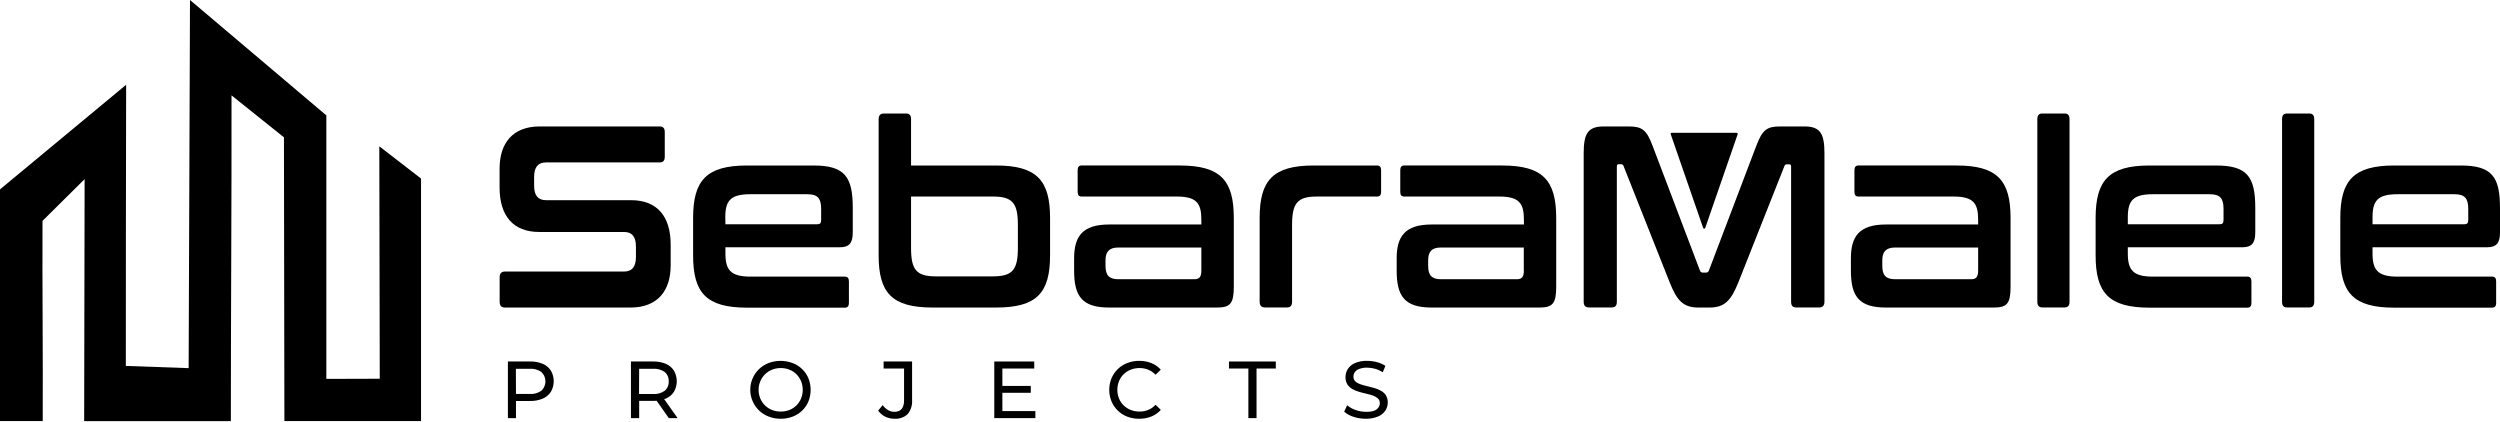
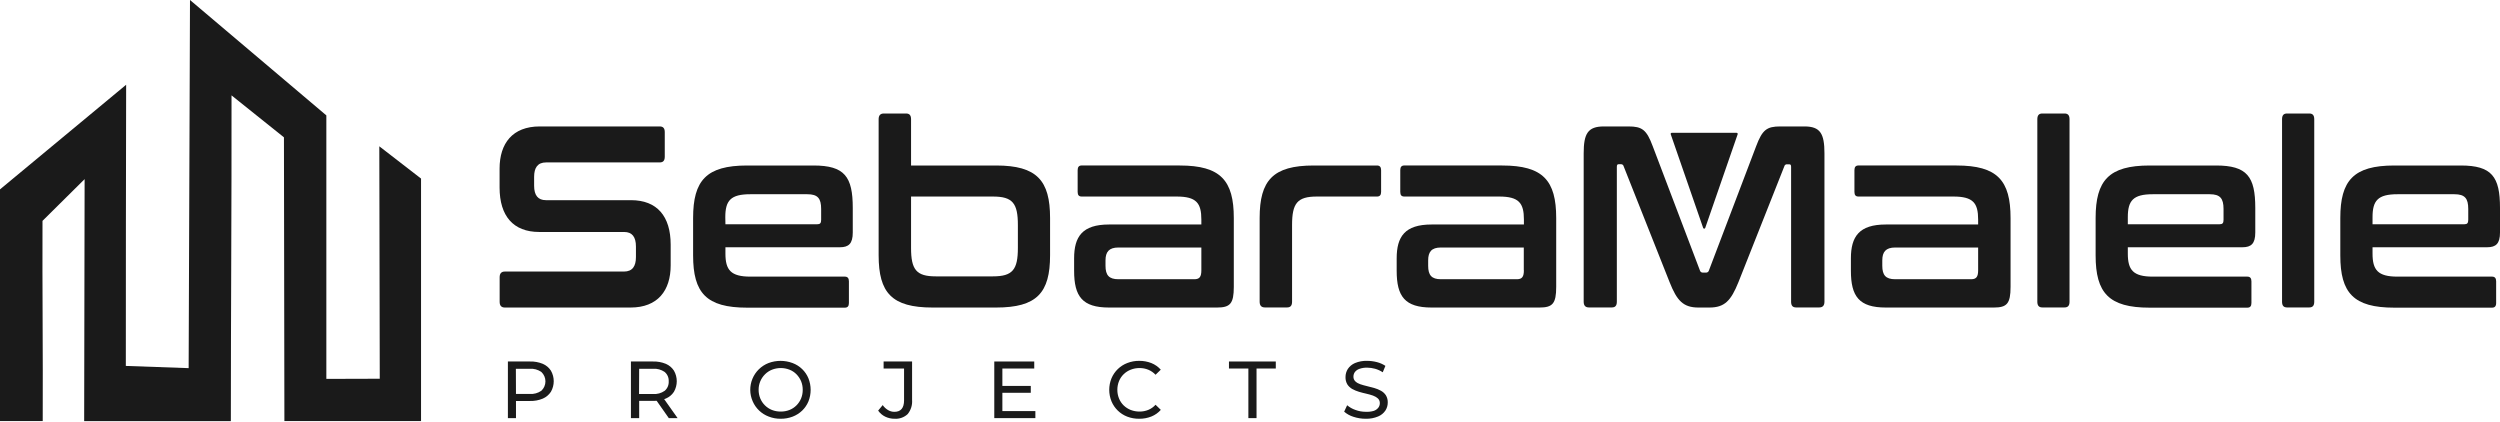
<svg xmlns="http://www.w3.org/2000/svg" viewBox="0 0 778.85 131.17">
  <defs>
    <style>.cls-1{fill:#1a1a1a;}</style>
  </defs>
  <g id="Layer_2" data-name="Layer 2">
    <g id="Layer_1-2" data-name="Layer 1">
-       <path className="cls-1" d="M205.54,39.39c1.06,0,1.56.57,1.56,1.78v7.65c0,1.21-.5,1.78-1.56,1.78h-35.4c-2.68,0-3.74,1.69-3.74,4.51v2.74c0,3,1.2,4.51,3.67,4.51h26.5c8.13,0,12.37,5,12.37,13.86v6.45c0,7.82-4,13.14-12.51,13.14H157.28c-1.06,0-1.62-.57-1.62-1.78V86.38c0-1.21.56-1.78,1.62-1.78h37.1c2.68,0,3.74-1.69,3.74-4.51v-3.3c0-3-1.2-4.52-3.67-4.52H168c-8.12,0-12.36-5-12.36-13.86V52.53c0-7.82,4-13.14,12.51-13.14Z" />
-       <path className="cls-1" d="M253.45,51.56c9.68,0,12.22,3.47,12.22,13.22v7.66c0,3.46-1.27,4.59-4,4.59H226V79c0,5.08,1.63,7.18,7.78,7.18H263.2c.85,0,1.27.48,1.27,1.45v6.77c0,1-.42,1.45-1.27,1.45H232.75c-12.72,0-16.82-4.6-16.82-16.28V67.92c0-11.68,4.1-16.36,16.82-16.36ZM226,69.86h28.62c.85,0,1.2-.33,1.2-1.37V65.1c0-3.3-1.06-4.59-4.31-4.59H233.74c-6.15,0-7.78,2-7.78,7.17Z" />
-       <path className="cls-1" d="M282.28,35.36c1.06,0,1.55.57,1.55,1.78V51.56h26.5c12.72,0,16.81,4.68,16.81,16.36V79.53c0,11.68-4.09,16.28-16.81,16.28H290.54c-12.72,0-16.81-4.6-16.81-16.28V37.14c0-1.21.56-1.78,1.62-1.78Zm1.55,25.87v16c0,6.77,1.63,8.87,7.7,8.87h17.81c6.15,0,7.77-2.1,7.77-8.87V70.1c0-6.77-1.62-8.87-7.77-8.87Z" />
-       <path className="cls-1" d="M367.56,51.56c12.72,0,16.82,4.68,16.82,16.36V89.36c0,5.24-1.14,6.45-5.23,6.45H345.51c-8.33,0-10.88-3.47-10.88-11.45V80.49c0-6.77,2.55-10.55,10.88-10.55h28.76V68.41c0-5.16-1.55-7.18-7.7-7.18H337c-.84,0-1.27-.4-1.27-1.45V53c0-1,.43-1.45,1.27-1.45Zm6.71,32.64V77.11H348.41c-2.9,0-4,1.37-4,4v1.69c0,2.9,1.06,4.19,4,4.19h23.81C373.71,86.94,374.27,86.22,374.27,84.2Z" />
-       <path className="cls-1" d="M429,51.56c.85,0,1.27.49,1.27,1.45v6.77c0,1-.42,1.45-1.27,1.45H410.24c-6.08,0-7.71,2.1-7.71,8.87V94c0,1.21-.49,1.78-1.55,1.78h-6.93c-1.05,0-1.62-.57-1.62-1.78V67.92c0-11.68,4.1-16.36,16.82-16.36Z" />
-       <path className="cls-1" d="M468,51.56c12.72,0,16.82,4.68,16.82,16.36V89.36c0,5.24-1.13,6.45-5.23,6.45H446c-8.34,0-10.88-3.47-10.88-11.45V80.49c0-6.77,2.54-10.55,10.88-10.55h28.76V68.41c0-5.16-1.56-7.18-7.71-7.18H437.51c-.85,0-1.27-.4-1.27-1.45V53c0-1,.42-1.45,1.27-1.45Zm6.72,32.64V77.11H448.88c-2.89,0-3.95,1.37-3.95,4v1.69c0,2.9,1.06,4.19,3.95,4.19H472.7C474.18,86.94,474.75,86.22,474.75,84.2Z" />
-       <path className="cls-1" d="M507.32,39.39c4.24,0,5.65,1,7.56,6.13L529.57,84.2a.93.93,0,0,0,1,.73h.85a.92.92,0,0,0,1-.73l14.7-38.68c1.91-5.08,3.32-6.13,7.49-6.13h7.56c4.94,0,6.22,2.26,6.22,8.39V94c0,1.21-.57,1.78-1.63,1.78h-7.21c-1.06,0-1.55-.57-1.55-1.78V52c0-.57-.14-.81-.57-.81h-.63a.81.81,0,0,0-.92.64L541.59,87.91c-2.34,5.8-4.31,7.9-9.05,7.9h-3.39c-4.73,0-6.71-2.1-9-7.9L505.83,51.8a.81.81,0,0,0-.91-.64h-.64c-.42,0-.57.24-.57.81V94c0,1.21-.49,1.78-1.55,1.78H495c-1.06,0-1.62-.57-1.62-1.78V47.78c0-6.13,1.27-8.39,6.29-8.39Z" />
-       <path className="cls-1" d="M609.56,51.56c12.72,0,16.81,4.68,16.81,16.36V89.36c0,5.24-1.13,6.45-5.22,6.45H587.51c-8.33,0-10.88-3.47-10.88-11.45V80.49c0-6.77,2.55-10.55,10.88-10.55h28.76V68.41c0-5.16-1.55-7.18-7.7-7.18H579c-.84,0-1.27-.4-1.27-1.45V53c0-1,.43-1.45,1.27-1.45Zm6.71,32.64V77.11H590.41c-2.9,0-4,1.37-4,4v1.69c0,2.9,1.06,4.19,4,4.19h23.81C615.7,86.94,616.27,86.22,616.27,84.2Z" />
-       <path className="cls-1" d="M643.19,35.36c1.06,0,1.55.57,1.55,1.78V94c0,1.21-.49,1.78-1.55,1.78h-6.92c-1.06,0-1.56-.57-1.56-1.78V37.14c0-1.21.5-1.78,1.56-1.78Z" />
-       <path className="cls-1" d="M690.39,51.56c9.68,0,12.22,3.47,12.22,13.22v7.66c0,3.46-1.27,4.59-4,4.59H662.9V79c0,5.08,1.63,7.18,7.77,7.18h29.47c.85,0,1.27.48,1.27,1.45v6.77c0,1-.42,1.45-1.27,1.45H669.69c-12.72,0-16.82-4.6-16.82-16.28V67.92c0-11.68,4.1-16.36,16.82-16.36ZM662.9,69.86h28.62c.85,0,1.2-.33,1.2-1.37V65.1c0-3.3-1.06-4.59-4.31-4.59H670.67c-6.14,0-7.77,2-7.77,7.17Z" />
-       <path className="cls-1" d="M719.43,35.36c1.06,0,1.55.57,1.55,1.78V94c0,1.21-.49,1.78-1.55,1.78H712.5c-1.06,0-1.55-.57-1.55-1.78V37.14c0-1.21.49-1.78,1.55-1.78Z" />
-       <path className="cls-1" d="M766.62,51.56c9.68,0,12.23,3.47,12.23,13.22v7.66c0,3.46-1.27,4.59-4,4.59H739.14V79c0,5.08,1.62,7.18,7.77,7.18h29.47c.84,0,1.27.48,1.27,1.45v6.77c0,1-.43,1.45-1.27,1.45H745.92c-12.72,0-16.82-4.6-16.82-16.28V67.92c0-11.68,4.1-16.36,16.82-16.36Zm-27.48,18.3h28.62c.84,0,1.2-.33,1.2-1.37V65.1c0-3.3-1.06-4.59-4.31-4.59H746.91c-6.15,0-7.77,2-7.77,7.17Z" />
-       <path className="cls-1" d="M531.25,71l10.1-29.17a.34.34,0,0,0-.32-.45H520.82a.33.33,0,0,0-.32.45L530.6,71A.34.34,0,0,0,531.25,71Z" />
-       <path className="cls-1" d="M0,131.17H13.31c.1-20.9-.16-41.46-.07-62.36l13.12-13q-.06,37.7-.14,75.4h45.7c0-33.83.26-67.67.21-101.5L88.46,42.79q.08,44.19.14,88.38h42.57V55.63l-13-10.05.14,72.41-16.64.05,0-82.09L59.19,0l-.42,114.69L39.2,114q0-43.8.1-87.6L0,59Z" />
-       <path className="cls-1" d="M158.23,130.26V112.62h6.88a9.79,9.79,0,0,1,4,.73,5.67,5.67,0,0,1,2.52,2.12,6.61,6.61,0,0,1,0,6.59,5.74,5.74,0,0,1-2.52,2.12,9.62,9.62,0,0,1-4,.74h-5.49l1.13-1.18v6.52Zm2.52-6.27-1.13-1.26H165a5.6,5.6,0,0,0,3.66-1,4,4,0,0,0,0-5.84,5.6,5.6,0,0,0-3.66-1h-5.42l1.13-1.26Z" />
-       <path className="cls-1" d="M196.56,130.26V112.62h6.88a9.79,9.79,0,0,1,4,.73,5.67,5.67,0,0,1,2.52,2.12,6.61,6.61,0,0,1,0,6.59,5.57,5.57,0,0,1-2.52,2.1,9.62,9.62,0,0,1-4,.73H198l1.13-1.15v6.52Zm2.52-6.27L198,122.75h5.42a5.6,5.6,0,0,0,3.66-1,3.61,3.61,0,0,0,1.25-2.94,3.56,3.56,0,0,0-1.25-2.92,5.6,5.6,0,0,0-3.66-1H198l1.13-1.26Zm9.28,6.27-4.49-6.4h2.7l4.53,6.4Z" />
-       <path className="cls-1" d="M243.23,130.46a10,10,0,0,1-3.74-.68,8.82,8.82,0,0,1-5-4.76,8.93,8.93,0,0,1,4.94-11.92,10.7,10.7,0,0,1,7.48,0,8.61,8.61,0,0,1,3,1.89,8.5,8.5,0,0,1,1.95,2.87,9.74,9.74,0,0,1,0,7.2,8.66,8.66,0,0,1-1.95,2.86,8.92,8.92,0,0,1-3,1.89A10.26,10.26,0,0,1,243.23,130.46Zm0-2.24a7.33,7.33,0,0,0,2.73-.5,6.31,6.31,0,0,0,2.17-1.43,6.77,6.77,0,0,0,1.44-2.15,7,7,0,0,0,.51-2.7,6.88,6.88,0,0,0-.51-2.68,7,7,0,0,0-1.44-2.16,6.17,6.17,0,0,0-2.17-1.43,7.51,7.51,0,0,0-5.44,0,6.4,6.4,0,0,0-2.18,1.43,6.72,6.72,0,0,0-2,4.84,7,7,0,0,0,.52,2.7,6.63,6.63,0,0,0,1.45,2.15,6.55,6.55,0,0,0,2.18,1.43A7.3,7.3,0,0,0,243.21,128.22Z" />
-       <path className="cls-1" d="M278.72,130.46a6.61,6.61,0,0,1-2.93-.65,5.7,5.7,0,0,1-2.21-1.89L275,126.2a5.25,5.25,0,0,0,1.65,1.55,3.84,3.84,0,0,0,2,.55c2,0,3-1.2,3-3.58v-9.91h-6.37v-2.19h8.87v12a6.16,6.16,0,0,1-1.4,4.41A5.44,5.44,0,0,1,278.72,130.46Z" />
-       <path className="cls-1" d="M312.28,128.07h10.28v2.19h-12.8V112.62h12.45v2.19h-9.93Zm-.22-7.84h9.07v2.14h-9.07Z" />
-       <path className="cls-1" d="M354.9,130.46a10.17,10.17,0,0,1-3.72-.66,8.71,8.71,0,0,1-4.9-4.75,9.51,9.51,0,0,1,0-7.21,8.72,8.72,0,0,1,4.93-4.75,10,10,0,0,1,3.71-.67,10.07,10.07,0,0,1,3.77.69,7.84,7.84,0,0,1,2.94,2.06L360,116.75a6.54,6.54,0,0,0-2.27-1.57,7.13,7.13,0,0,0-2.7-.52,7.36,7.36,0,0,0-2.76.51,6.49,6.49,0,0,0-2.2,1.41,6.28,6.28,0,0,0-1.45,2.15,7.15,7.15,0,0,0-.52,2.71,7.07,7.07,0,0,0,.52,2.71,6.42,6.42,0,0,0,1.45,2.16,6.8,6.8,0,0,0,2.2,1.41,7.56,7.56,0,0,0,2.76.5,7,7,0,0,0,2.7-.52,6.24,6.24,0,0,0,2.27-1.6l1.64,1.59a7.86,7.86,0,0,1-2.94,2.07A10,10,0,0,1,354.9,130.46Z" />
-       <path className="cls-1" d="M388.92,130.26V114.81h-6.05v-2.19h14.59v2.19h-6v15.45Z" />
-       <path className="cls-1" d="M425.51,130.46a12.09,12.09,0,0,1-3.86-.61,7.92,7.92,0,0,1-2.89-1.6l.93-2a8,8,0,0,0,2.57,1.46,9.16,9.16,0,0,0,3.25.58A7.48,7.48,0,0,0,428,128a3,3,0,0,0,1.41-1,2.26,2.26,0,0,0,.46-1.4,1.93,1.93,0,0,0-.59-1.46,4.51,4.51,0,0,0-1.54-.9,18.63,18.63,0,0,0-2.08-.59c-.76-.17-1.52-.36-2.28-.59a10.4,10.4,0,0,1-2.09-.87,4.35,4.35,0,0,1-1.53-1.42,4.25,4.25,0,0,1-.58-2.31,4.64,4.64,0,0,1,.72-2.51,5.08,5.08,0,0,1,2.22-1.84,9.16,9.16,0,0,1,3.82-.69,12.22,12.22,0,0,1,3.05.4,8.72,8.72,0,0,1,2.62,1.16l-.83,2a8.39,8.39,0,0,0-2.4-1.1,9.62,9.62,0,0,0-2.44-.34,6.81,6.81,0,0,0-2.45.38,3,3,0,0,0-1.4,1,2.43,2.43,0,0,0-.44,1.41,1.94,1.94,0,0,0,.6,1.49,4.19,4.19,0,0,0,1.53.88c.63.22,1.33.41,2.08.59s1.52.38,2.28.59a9.84,9.84,0,0,1,2.09.86,4.32,4.32,0,0,1,1.53,1.41,4.13,4.13,0,0,1,.58,2.27,4.57,4.57,0,0,1-.73,2.48,5,5,0,0,1-2.26,1.84A9.32,9.32,0,0,1,425.51,130.46Z" />
+       <path class="cls-1" d="M205.54,39.39c1.06,0,1.56.57,1.56,1.78v7.65c0,1.21-.5,1.78-1.56,1.78h-35.4c-2.68,0-3.74,1.69-3.74,4.51v2.74c0,3,1.2,4.51,3.67,4.51h26.5c8.13,0,12.37,5,12.37,13.86v6.45c0,7.82-4,13.14-12.51,13.14H157.28c-1.06,0-1.62-.57-1.62-1.78V86.38c0-1.21.56-1.78,1.62-1.78h37.1c2.68,0,3.74-1.69,3.74-4.51v-3.3c0-3-1.2-4.52-3.67-4.52H168c-8.12,0-12.36-5-12.36-13.86V52.53c0-7.82,4-13.14,12.51-13.14Z" />
+       <path class="cls-1" d="M253.45,51.56c9.68,0,12.22,3.47,12.22,13.22v7.66c0,3.46-1.27,4.59-4,4.59H226V79c0,5.08,1.63,7.18,7.78,7.18H263.2c.85,0,1.27.48,1.27,1.45v6.77c0,1-.42,1.45-1.27,1.45H232.75c-12.72,0-16.82-4.6-16.82-16.28V67.92c0-11.68,4.1-16.36,16.82-16.36ZM226,69.86h28.62c.85,0,1.2-.33,1.2-1.37V65.1c0-3.3-1.06-4.59-4.31-4.59H233.74c-6.15,0-7.78,2-7.78,7.17Z" />
+       <path class="cls-1" d="M282.28,35.36c1.06,0,1.55.57,1.55,1.78V51.56h26.5c12.72,0,16.81,4.68,16.81,16.36V79.53c0,11.68-4.09,16.28-16.81,16.28H290.54c-12.72,0-16.81-4.6-16.81-16.28V37.14c0-1.21.56-1.78,1.62-1.78Zm1.55,25.87v16c0,6.77,1.63,8.87,7.7,8.87h17.81c6.15,0,7.77-2.1,7.77-8.87V70.1c0-6.77-1.62-8.87-7.77-8.87Z" />
+       <path class="cls-1" d="M367.56,51.56c12.72,0,16.82,4.68,16.82,16.36V89.36c0,5.24-1.14,6.45-5.23,6.45H345.51c-8.33,0-10.88-3.47-10.88-11.45V80.49c0-6.77,2.55-10.55,10.88-10.55h28.76V68.41c0-5.16-1.55-7.18-7.7-7.18H337c-.84,0-1.27-.4-1.27-1.45V53c0-1,.43-1.45,1.27-1.45Zm6.71,32.64V77.11H348.41c-2.9,0-4,1.37-4,4v1.69c0,2.9,1.06,4.19,4,4.19h23.81C373.71,86.94,374.27,86.22,374.27,84.2Z" />
+       <path class="cls-1" d="M429,51.56c.85,0,1.27.49,1.27,1.45v6.77c0,1-.42,1.45-1.27,1.45H410.24c-6.08,0-7.71,2.1-7.71,8.87V94c0,1.21-.49,1.78-1.55,1.78h-6.93c-1.05,0-1.62-.57-1.62-1.78V67.92c0-11.68,4.1-16.36,16.82-16.36Z" />
+       <path class="cls-1" d="M468,51.56c12.72,0,16.82,4.68,16.82,16.36V89.36c0,5.24-1.13,6.45-5.23,6.45H446c-8.34,0-10.88-3.47-10.88-11.45V80.49c0-6.77,2.54-10.55,10.88-10.55h28.76V68.41c0-5.16-1.56-7.18-7.71-7.18H437.51c-.85,0-1.27-.4-1.27-1.45V53c0-1,.42-1.45,1.27-1.45Zm6.72,32.64V77.11H448.88c-2.89,0-3.95,1.37-3.95,4v1.69c0,2.9,1.06,4.19,3.95,4.19H472.7C474.18,86.94,474.75,86.22,474.75,84.2Z" />
+       <path class="cls-1" d="M507.32,39.39c4.24,0,5.65,1,7.56,6.13L529.57,84.2a.93.93,0,0,0,1,.73h.85a.92.92,0,0,0,1-.73l14.7-38.68c1.91-5.08,3.32-6.13,7.49-6.13h7.56c4.94,0,6.22,2.26,6.22,8.39V94c0,1.21-.57,1.78-1.63,1.78h-7.21c-1.06,0-1.55-.57-1.55-1.78V52c0-.57-.14-.81-.57-.81h-.63a.81.81,0,0,0-.92.64L541.59,87.91c-2.34,5.8-4.31,7.9-9.05,7.9h-3.39c-4.73,0-6.71-2.1-9-7.9L505.83,51.8a.81.81,0,0,0-.91-.64h-.64c-.42,0-.57.24-.57.81V94c0,1.21-.49,1.78-1.55,1.78H495c-1.06,0-1.62-.57-1.62-1.78V47.78c0-6.13,1.27-8.39,6.29-8.39Z" />
+       <path class="cls-1" d="M609.56,51.56c12.72,0,16.81,4.68,16.81,16.36V89.36c0,5.24-1.13,6.45-5.22,6.45H587.51c-8.33,0-10.88-3.47-10.88-11.45V80.49c0-6.77,2.55-10.55,10.88-10.55h28.76V68.41c0-5.16-1.55-7.18-7.7-7.18H579c-.84,0-1.27-.4-1.27-1.45V53c0-1,.43-1.45,1.27-1.45Zm6.71,32.64V77.11H590.41c-2.9,0-4,1.37-4,4v1.69c0,2.9,1.06,4.19,4,4.19h23.81C615.7,86.94,616.27,86.22,616.27,84.2Z" />
+       <path class="cls-1" d="M643.19,35.36c1.06,0,1.55.57,1.55,1.78V94c0,1.21-.49,1.78-1.55,1.78h-6.92c-1.06,0-1.56-.57-1.56-1.78V37.14c0-1.21.5-1.78,1.56-1.78Z" />
+       <path class="cls-1" d="M690.39,51.56c9.68,0,12.22,3.47,12.22,13.22v7.66c0,3.46-1.27,4.59-4,4.59H662.9V79c0,5.08,1.63,7.18,7.77,7.18h29.47c.85,0,1.27.48,1.27,1.45v6.77c0,1-.42,1.45-1.27,1.45H669.69c-12.72,0-16.82-4.6-16.82-16.28V67.92c0-11.68,4.1-16.36,16.82-16.36ZM662.9,69.86h28.62c.85,0,1.2-.33,1.2-1.37V65.1c0-3.3-1.06-4.59-4.31-4.59H670.67c-6.14,0-7.77,2-7.77,7.17Z" />
+       <path class="cls-1" d="M719.43,35.36c1.06,0,1.55.57,1.55,1.78V94c0,1.21-.49,1.78-1.55,1.78H712.5c-1.06,0-1.55-.57-1.55-1.78V37.14c0-1.21.49-1.78,1.55-1.78Z" />
+       <path class="cls-1" d="M766.62,51.56c9.68,0,12.23,3.47,12.23,13.22v7.66c0,3.46-1.27,4.59-4,4.59H739.14V79c0,5.08,1.62,7.18,7.77,7.18h29.47c.84,0,1.27.48,1.27,1.45v6.77c0,1-.43,1.45-1.27,1.45H745.92c-12.72,0-16.82-4.6-16.82-16.28V67.92c0-11.68,4.1-16.36,16.82-16.36Zm-27.48,18.3h28.62c.84,0,1.2-.33,1.2-1.37V65.1c0-3.3-1.06-4.59-4.31-4.59H746.91c-6.15,0-7.77,2-7.77,7.17Z" />
+       <path class="cls-1" d="M531.25,71l10.1-29.17a.34.34,0,0,0-.32-.45H520.82a.33.33,0,0,0-.32.45L530.6,71A.34.34,0,0,0,531.25,71Z" />
+       <path class="cls-1" d="M0,131.17H13.31c.1-20.9-.16-41.46-.07-62.36l13.12-13q-.06,37.7-.14,75.4h45.7c0-33.83.26-67.67.21-101.5L88.46,42.79q.08,44.19.14,88.38h42.57V55.63l-13-10.05.14,72.41-16.64.05,0-82.09L59.19,0l-.42,114.69L39.2,114q0-43.8.1-87.6L0,59Z" />
+       <path class="cls-1" d="M158.23,130.26V112.62h6.88a9.79,9.79,0,0,1,4,.73,5.67,5.67,0,0,1,2.52,2.12,6.61,6.61,0,0,1,0,6.59,5.74,5.74,0,0,1-2.52,2.12,9.62,9.62,0,0,1-4,.74h-5.49l1.13-1.18v6.52Zm2.52-6.27-1.13-1.26H165a5.6,5.6,0,0,0,3.66-1,4,4,0,0,0,0-5.84,5.6,5.6,0,0,0-3.66-1h-5.42l1.13-1.26Z" />
+       <path class="cls-1" d="M196.56,130.26V112.62h6.88a9.79,9.79,0,0,1,4,.73,5.67,5.67,0,0,1,2.52,2.12,6.61,6.61,0,0,1,0,6.59,5.57,5.57,0,0,1-2.52,2.1,9.62,9.62,0,0,1-4,.73H198l1.13-1.15v6.52Zm2.52-6.27L198,122.75h5.42a5.6,5.6,0,0,0,3.66-1,3.61,3.61,0,0,0,1.25-2.94,3.56,3.56,0,0,0-1.25-2.92,5.6,5.6,0,0,0-3.66-1H198l1.13-1.26Zm9.28,6.27-4.49-6.4h2.7l4.53,6.4Z" />
+       <path class="cls-1" d="M243.23,130.46a10,10,0,0,1-3.74-.68,8.82,8.82,0,0,1-5-4.76,8.93,8.93,0,0,1,4.94-11.92,10.7,10.7,0,0,1,7.48,0,8.61,8.61,0,0,1,3,1.89,8.5,8.5,0,0,1,1.95,2.87,9.74,9.74,0,0,1,0,7.2,8.66,8.66,0,0,1-1.95,2.86,8.92,8.92,0,0,1-3,1.89A10.26,10.26,0,0,1,243.23,130.46Zm0-2.24a7.33,7.33,0,0,0,2.73-.5,6.31,6.31,0,0,0,2.17-1.43,6.77,6.77,0,0,0,1.44-2.15,7,7,0,0,0,.51-2.7,6.88,6.88,0,0,0-.51-2.68,7,7,0,0,0-1.44-2.16,6.17,6.17,0,0,0-2.17-1.43,7.51,7.51,0,0,0-5.44,0,6.4,6.4,0,0,0-2.18,1.43,6.72,6.72,0,0,0-2,4.84,7,7,0,0,0,.52,2.7,6.63,6.63,0,0,0,1.45,2.15,6.55,6.55,0,0,0,2.18,1.43A7.3,7.3,0,0,0,243.21,128.22Z" />
+       <path class="cls-1" d="M278.72,130.46a6.61,6.61,0,0,1-2.93-.65,5.7,5.7,0,0,1-2.21-1.89L275,126.2a5.25,5.25,0,0,0,1.65,1.55,3.84,3.84,0,0,0,2,.55c2,0,3-1.2,3-3.58v-9.91h-6.37v-2.19h8.87v12a6.16,6.16,0,0,1-1.4,4.41A5.44,5.44,0,0,1,278.72,130.46Z" />
+       <path class="cls-1" d="M312.28,128.07h10.28v2.19h-12.8V112.62h12.45v2.19h-9.93Zm-.22-7.84h9.07v2.14h-9.07Z" />
+       <path class="cls-1" d="M354.9,130.46a10.17,10.17,0,0,1-3.72-.66,8.71,8.71,0,0,1-4.9-4.75,9.51,9.51,0,0,1,0-7.21,8.72,8.72,0,0,1,4.93-4.75,10,10,0,0,1,3.71-.67,10.07,10.07,0,0,1,3.77.69,7.84,7.84,0,0,1,2.94,2.06L360,116.75a6.54,6.54,0,0,0-2.27-1.57,7.13,7.13,0,0,0-2.7-.52,7.36,7.36,0,0,0-2.76.51,6.49,6.49,0,0,0-2.2,1.41,6.28,6.28,0,0,0-1.45,2.15,7.15,7.15,0,0,0-.52,2.71,7.07,7.07,0,0,0,.52,2.71,6.42,6.42,0,0,0,1.45,2.16,6.8,6.8,0,0,0,2.2,1.41,7.56,7.56,0,0,0,2.76.5,7,7,0,0,0,2.7-.52,6.24,6.24,0,0,0,2.27-1.6l1.64,1.59a7.86,7.86,0,0,1-2.94,2.07A10,10,0,0,1,354.9,130.46Z" />
+       <path class="cls-1" d="M388.92,130.26V114.81h-6.05v-2.19h14.59v2.19h-6v15.45Z" />
+       <path class="cls-1" d="M425.51,130.46a12.09,12.09,0,0,1-3.86-.61,7.92,7.92,0,0,1-2.89-1.6l.93-2a8,8,0,0,0,2.57,1.46,9.16,9.16,0,0,0,3.25.58A7.48,7.48,0,0,0,428,128a3,3,0,0,0,1.41-1,2.26,2.26,0,0,0,.46-1.4,1.93,1.93,0,0,0-.59-1.46,4.51,4.51,0,0,0-1.54-.9,18.63,18.63,0,0,0-2.08-.59c-.76-.17-1.52-.36-2.28-.59a10.4,10.4,0,0,1-2.09-.87,4.35,4.35,0,0,1-1.53-1.42,4.25,4.25,0,0,1-.58-2.31,4.64,4.64,0,0,1,.72-2.51,5.08,5.08,0,0,1,2.22-1.84,9.16,9.16,0,0,1,3.82-.69,12.22,12.22,0,0,1,3.05.4,8.72,8.72,0,0,1,2.62,1.16l-.83,2a8.39,8.39,0,0,0-2.4-1.1,9.62,9.62,0,0,0-2.44-.34,6.81,6.81,0,0,0-2.45.38,3,3,0,0,0-1.4,1,2.43,2.43,0,0,0-.44,1.41,1.94,1.94,0,0,0,.6,1.49,4.19,4.19,0,0,0,1.53.88c.63.22,1.33.41,2.08.59s1.52.38,2.28.59a9.84,9.84,0,0,1,2.09.86,4.32,4.32,0,0,1,1.53,1.41,4.13,4.13,0,0,1,.58,2.27,4.57,4.57,0,0,1-.73,2.48,5,5,0,0,1-2.26,1.84A9.32,9.32,0,0,1,425.51,130.46Z" />
    </g>
  </g>
</svg>
